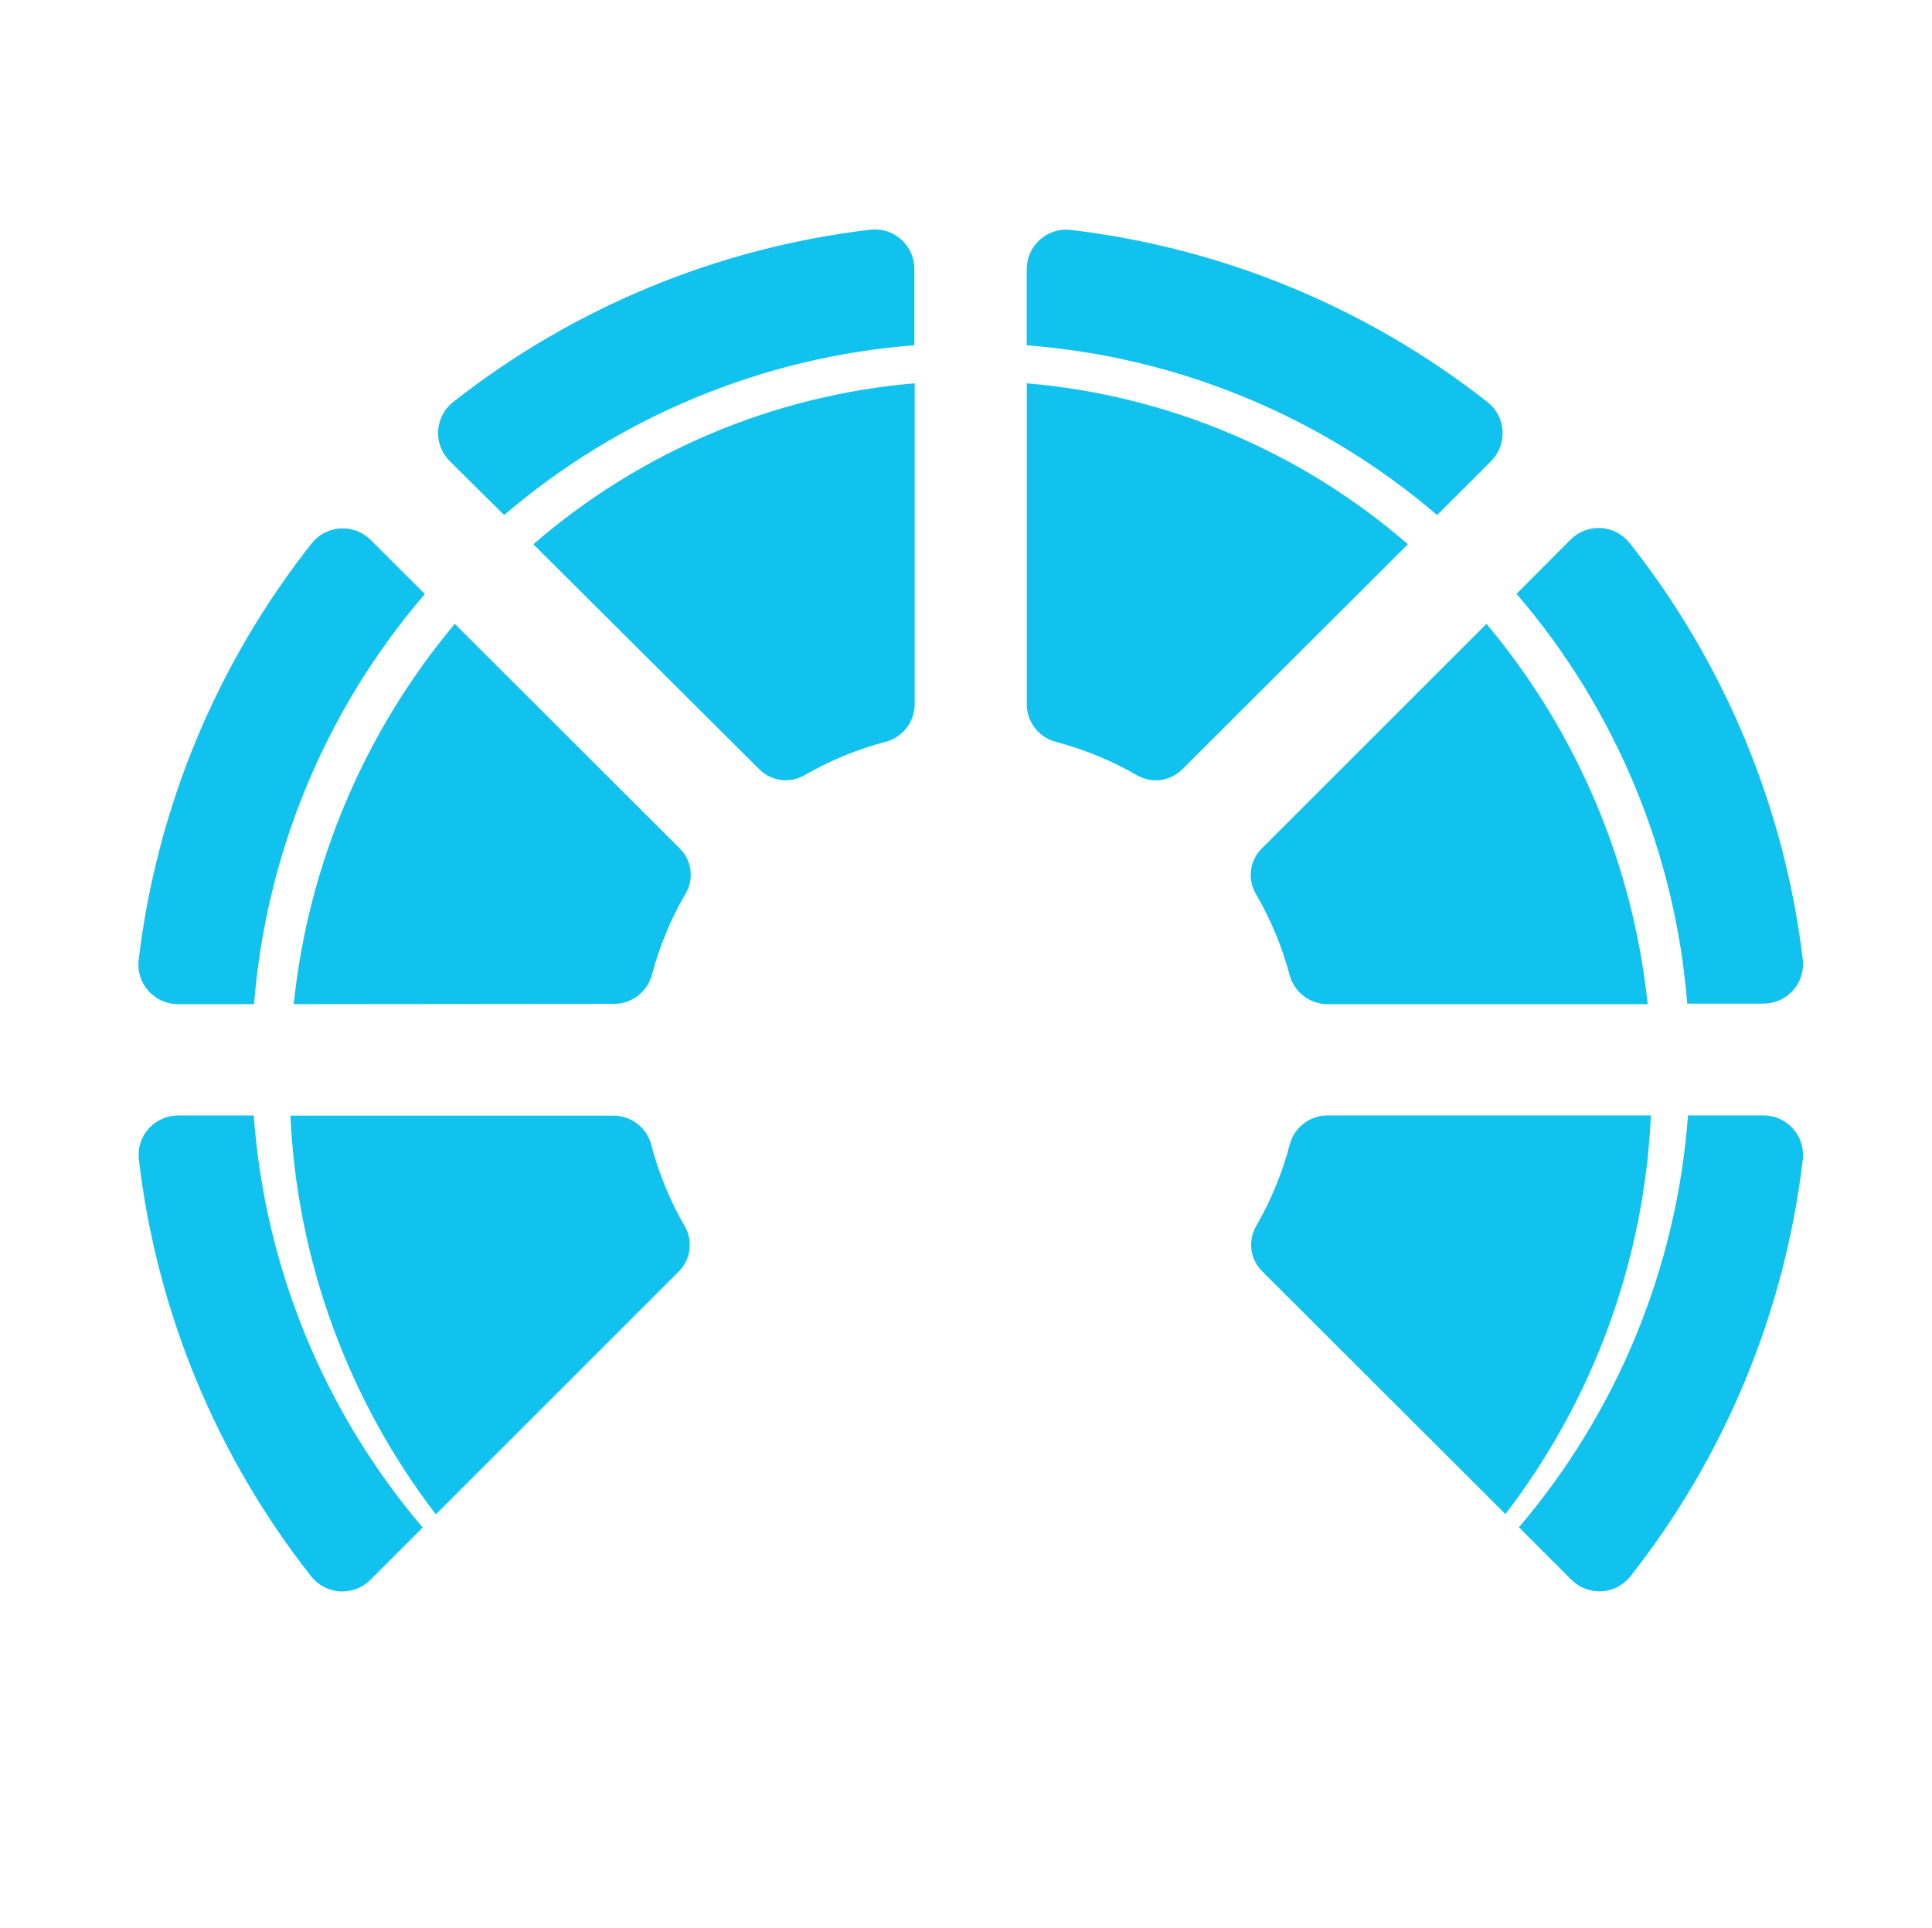
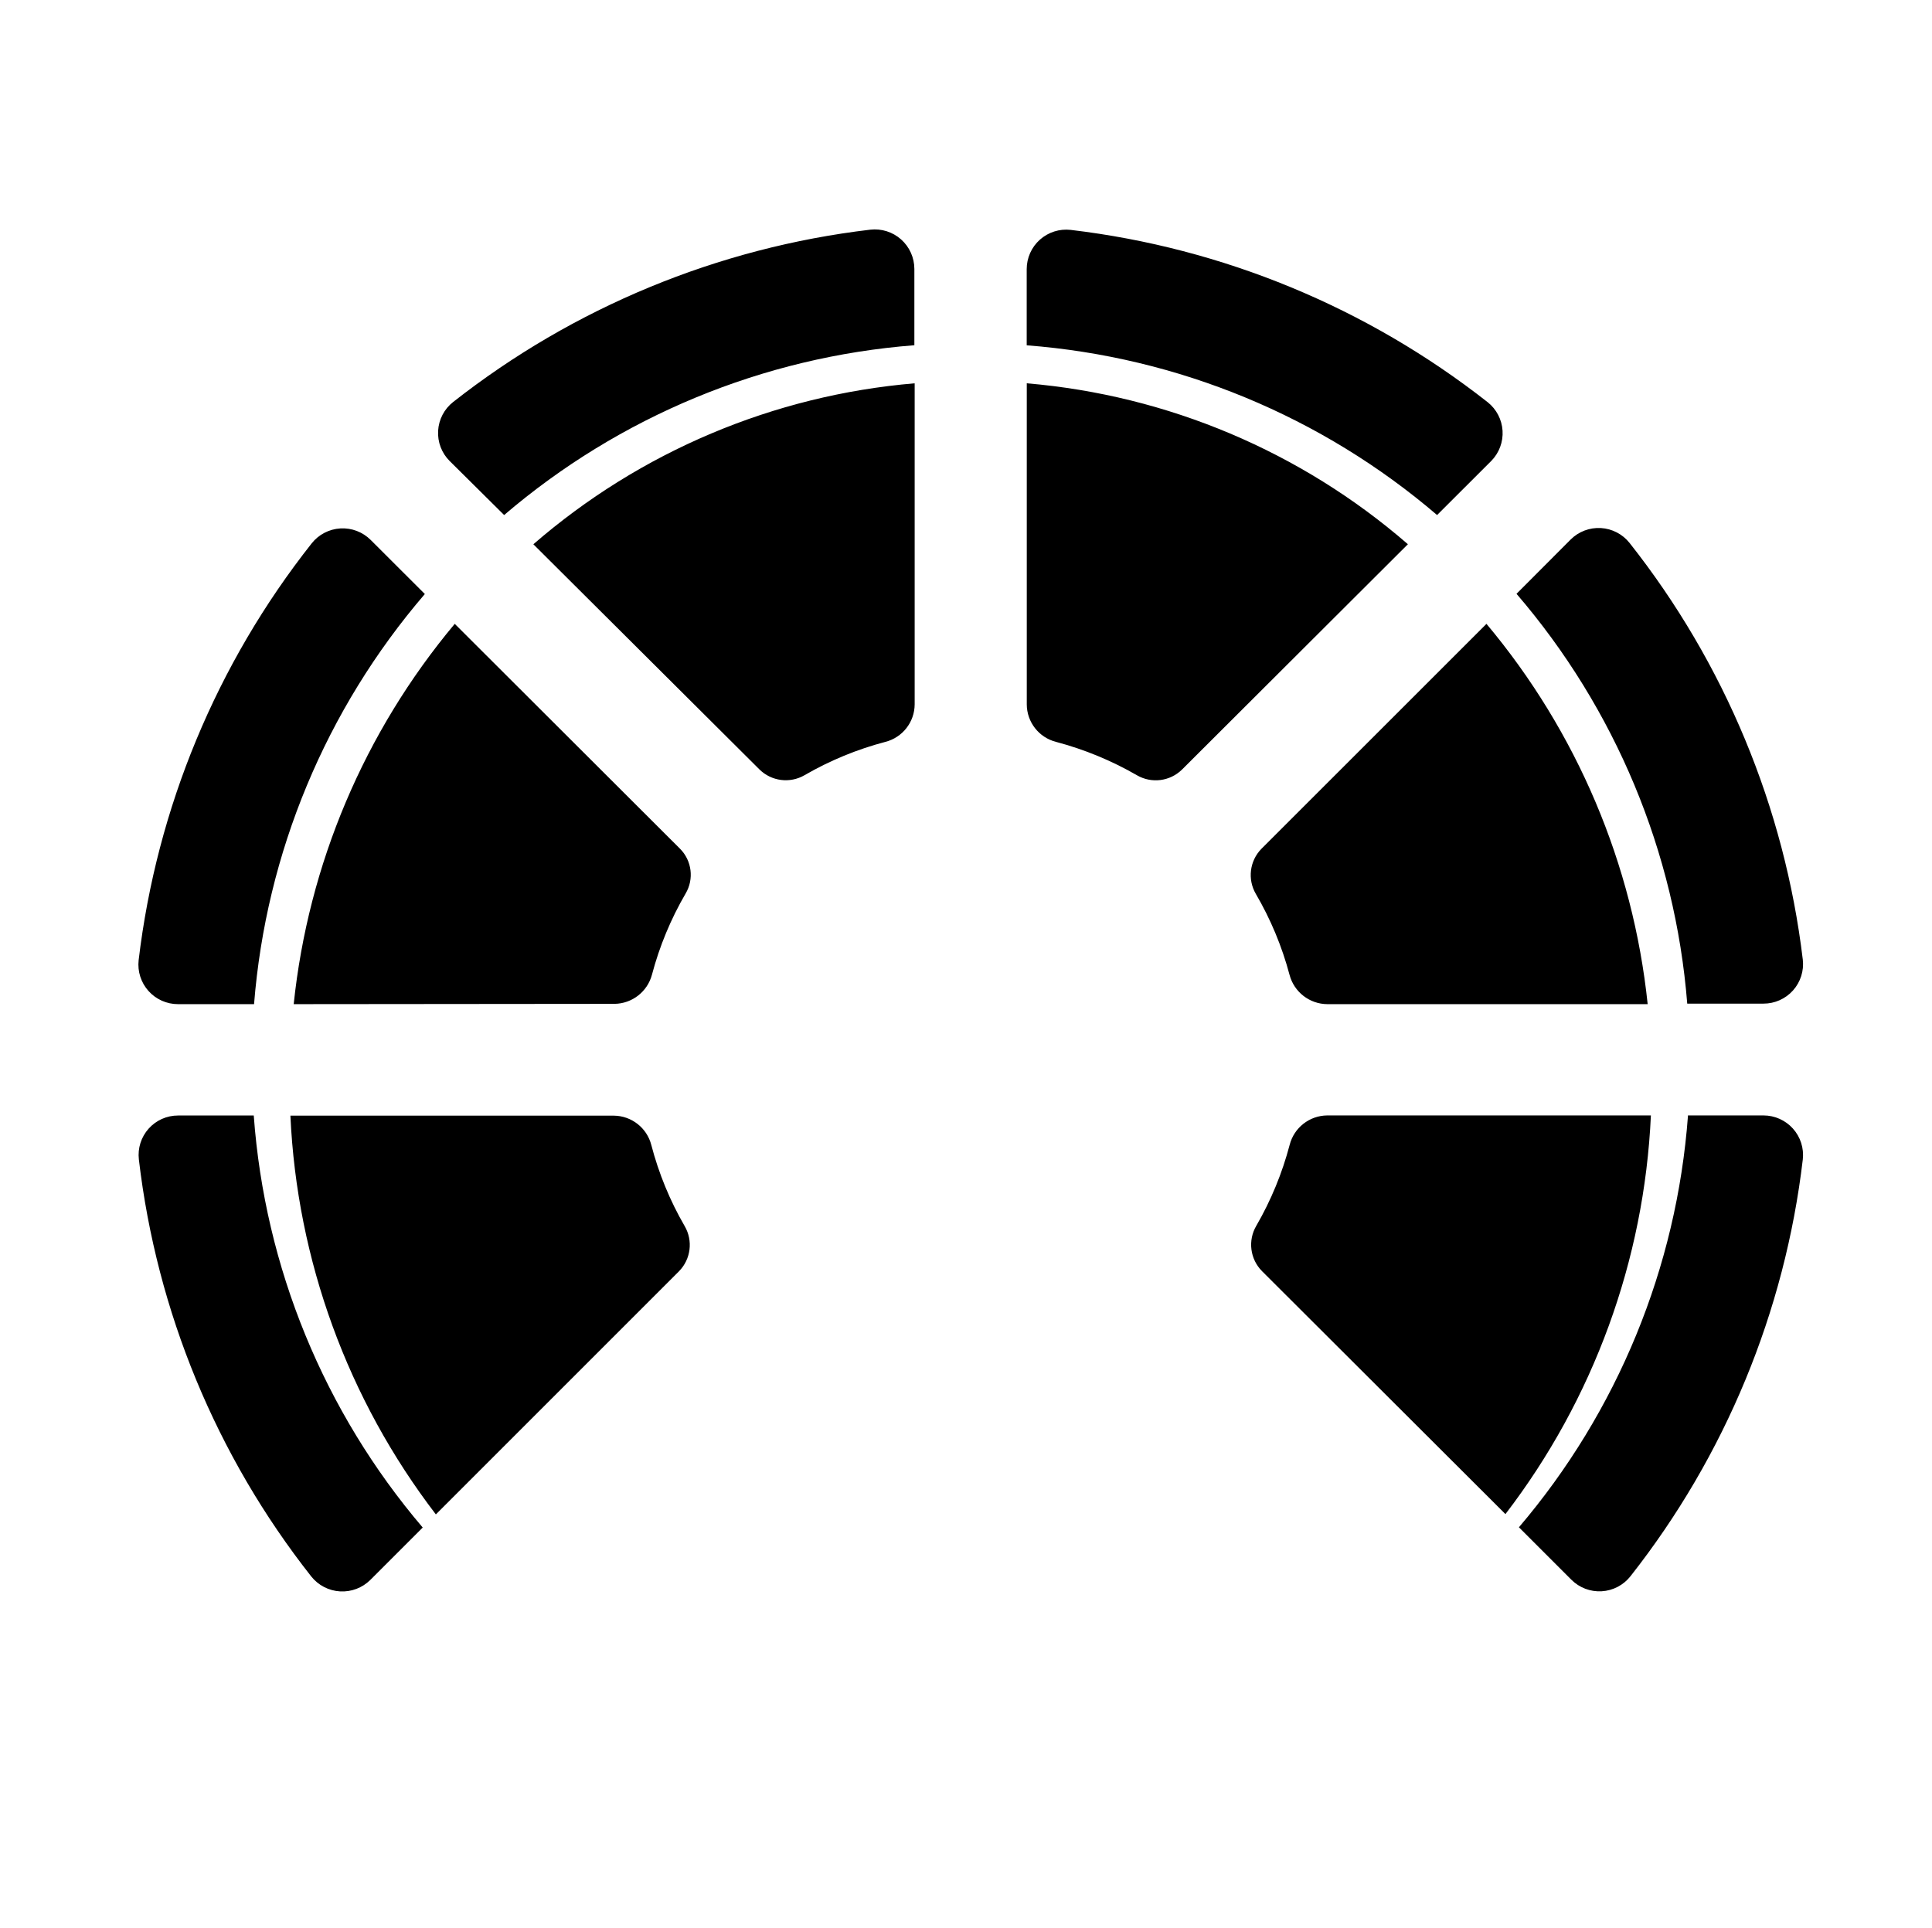
<svg xmlns="http://www.w3.org/2000/svg" id="Layer_1" data-name="Layer 1" viewBox="0 0 257.8 257.28">
-   <defs>
-     <style>.cls-1{fill:#10c2ed;}</style>
-   </defs>
+   <defs />
  <path class="cls-1" d="M39.19,134A94.37,94.37,0,0,1,60.68,83.25l30.05,30a4.92,4.92,0,0,1,.75,6A43.71,43.71,0,0,0,87,130.05a5.24,5.24,0,0,1-5,3.91Zm-5.29,0H23.75a5.28,5.28,0,0,1-5.25-5.87A110.9,110.9,0,0,1,41.59,72.51a5.28,5.28,0,0,1,7.87-.46l7.23,7.22A95.6,95.6,0,0,0,33.9,134M71.17,72.63a89.13,89.13,0,0,1,50.88-21.48V94a5.19,5.19,0,0,1-3.91,5,43.74,43.74,0,0,0-10.79,4.45,5,5,0,0,1-6-.76Zm-3.9-3.9L60,61.52a5.27,5.27,0,0,1,.46-7.87,111.27,111.27,0,0,1,55.66-23,5.28,5.28,0,0,1,5.89,5.24V46.07A95.55,95.55,0,0,0,67.27,68.73m124.49,0A95.44,95.44,0,0,0,137,46.08V35.92a5.27,5.27,0,0,1,5.88-5.24,111.32,111.32,0,0,1,55.64,23A5.28,5.28,0,0,1,199,61.5Zm-3.9,3.9L157.72,102.7a5,5,0,0,1-6,.76A44.34,44.34,0,0,0,140.91,99a5.18,5.18,0,0,1-3.9-5V51.15a89.09,89.09,0,0,1,50.85,21.47M58.16,202.09a94.59,94.59,0,0,1-19.41-53.21H81.91a5.21,5.21,0,0,1,5,3.92,43.4,43.4,0,0,0,4.44,10.8,5,5,0,0,1-.77,6.07Zm-1.74,1.74-7,7a5.3,5.3,0,0,1-7.89-.46,110.79,110.79,0,0,1-23-55.64,5.26,5.26,0,0,1,5.24-5.87H33.86a95.45,95.45,0,0,0,22.56,55M198.35,83.25A94.28,94.28,0,0,1,219.86,134H177.12a5.25,5.25,0,0,1-5.05-3.92,43.56,43.56,0,0,0-4.5-10.8,5,5,0,0,1,.74-6Zm4-4L209.58,72a5.28,5.28,0,0,1,7.87.46,111,111,0,0,1,23.11,55.6,5.27,5.27,0,0,1-5.25,5.87H225.14a95.51,95.51,0,0,0-22.8-54.71m17.95,69.63a94.51,94.51,0,0,1-19.41,53.2l-32.47-32.41a5,5,0,0,1-.77-6.07,43.81,43.81,0,0,0,4.45-10.8,5.22,5.22,0,0,1,5-3.92Zm4.9,0h10.12a5.28,5.28,0,0,1,5.25,5.87,110.89,110.89,0,0,1-23,55.63,5.28,5.28,0,0,1-7.88.46l-7-7a95.59,95.59,0,0,0,22.56-54.94" />
</svg>
